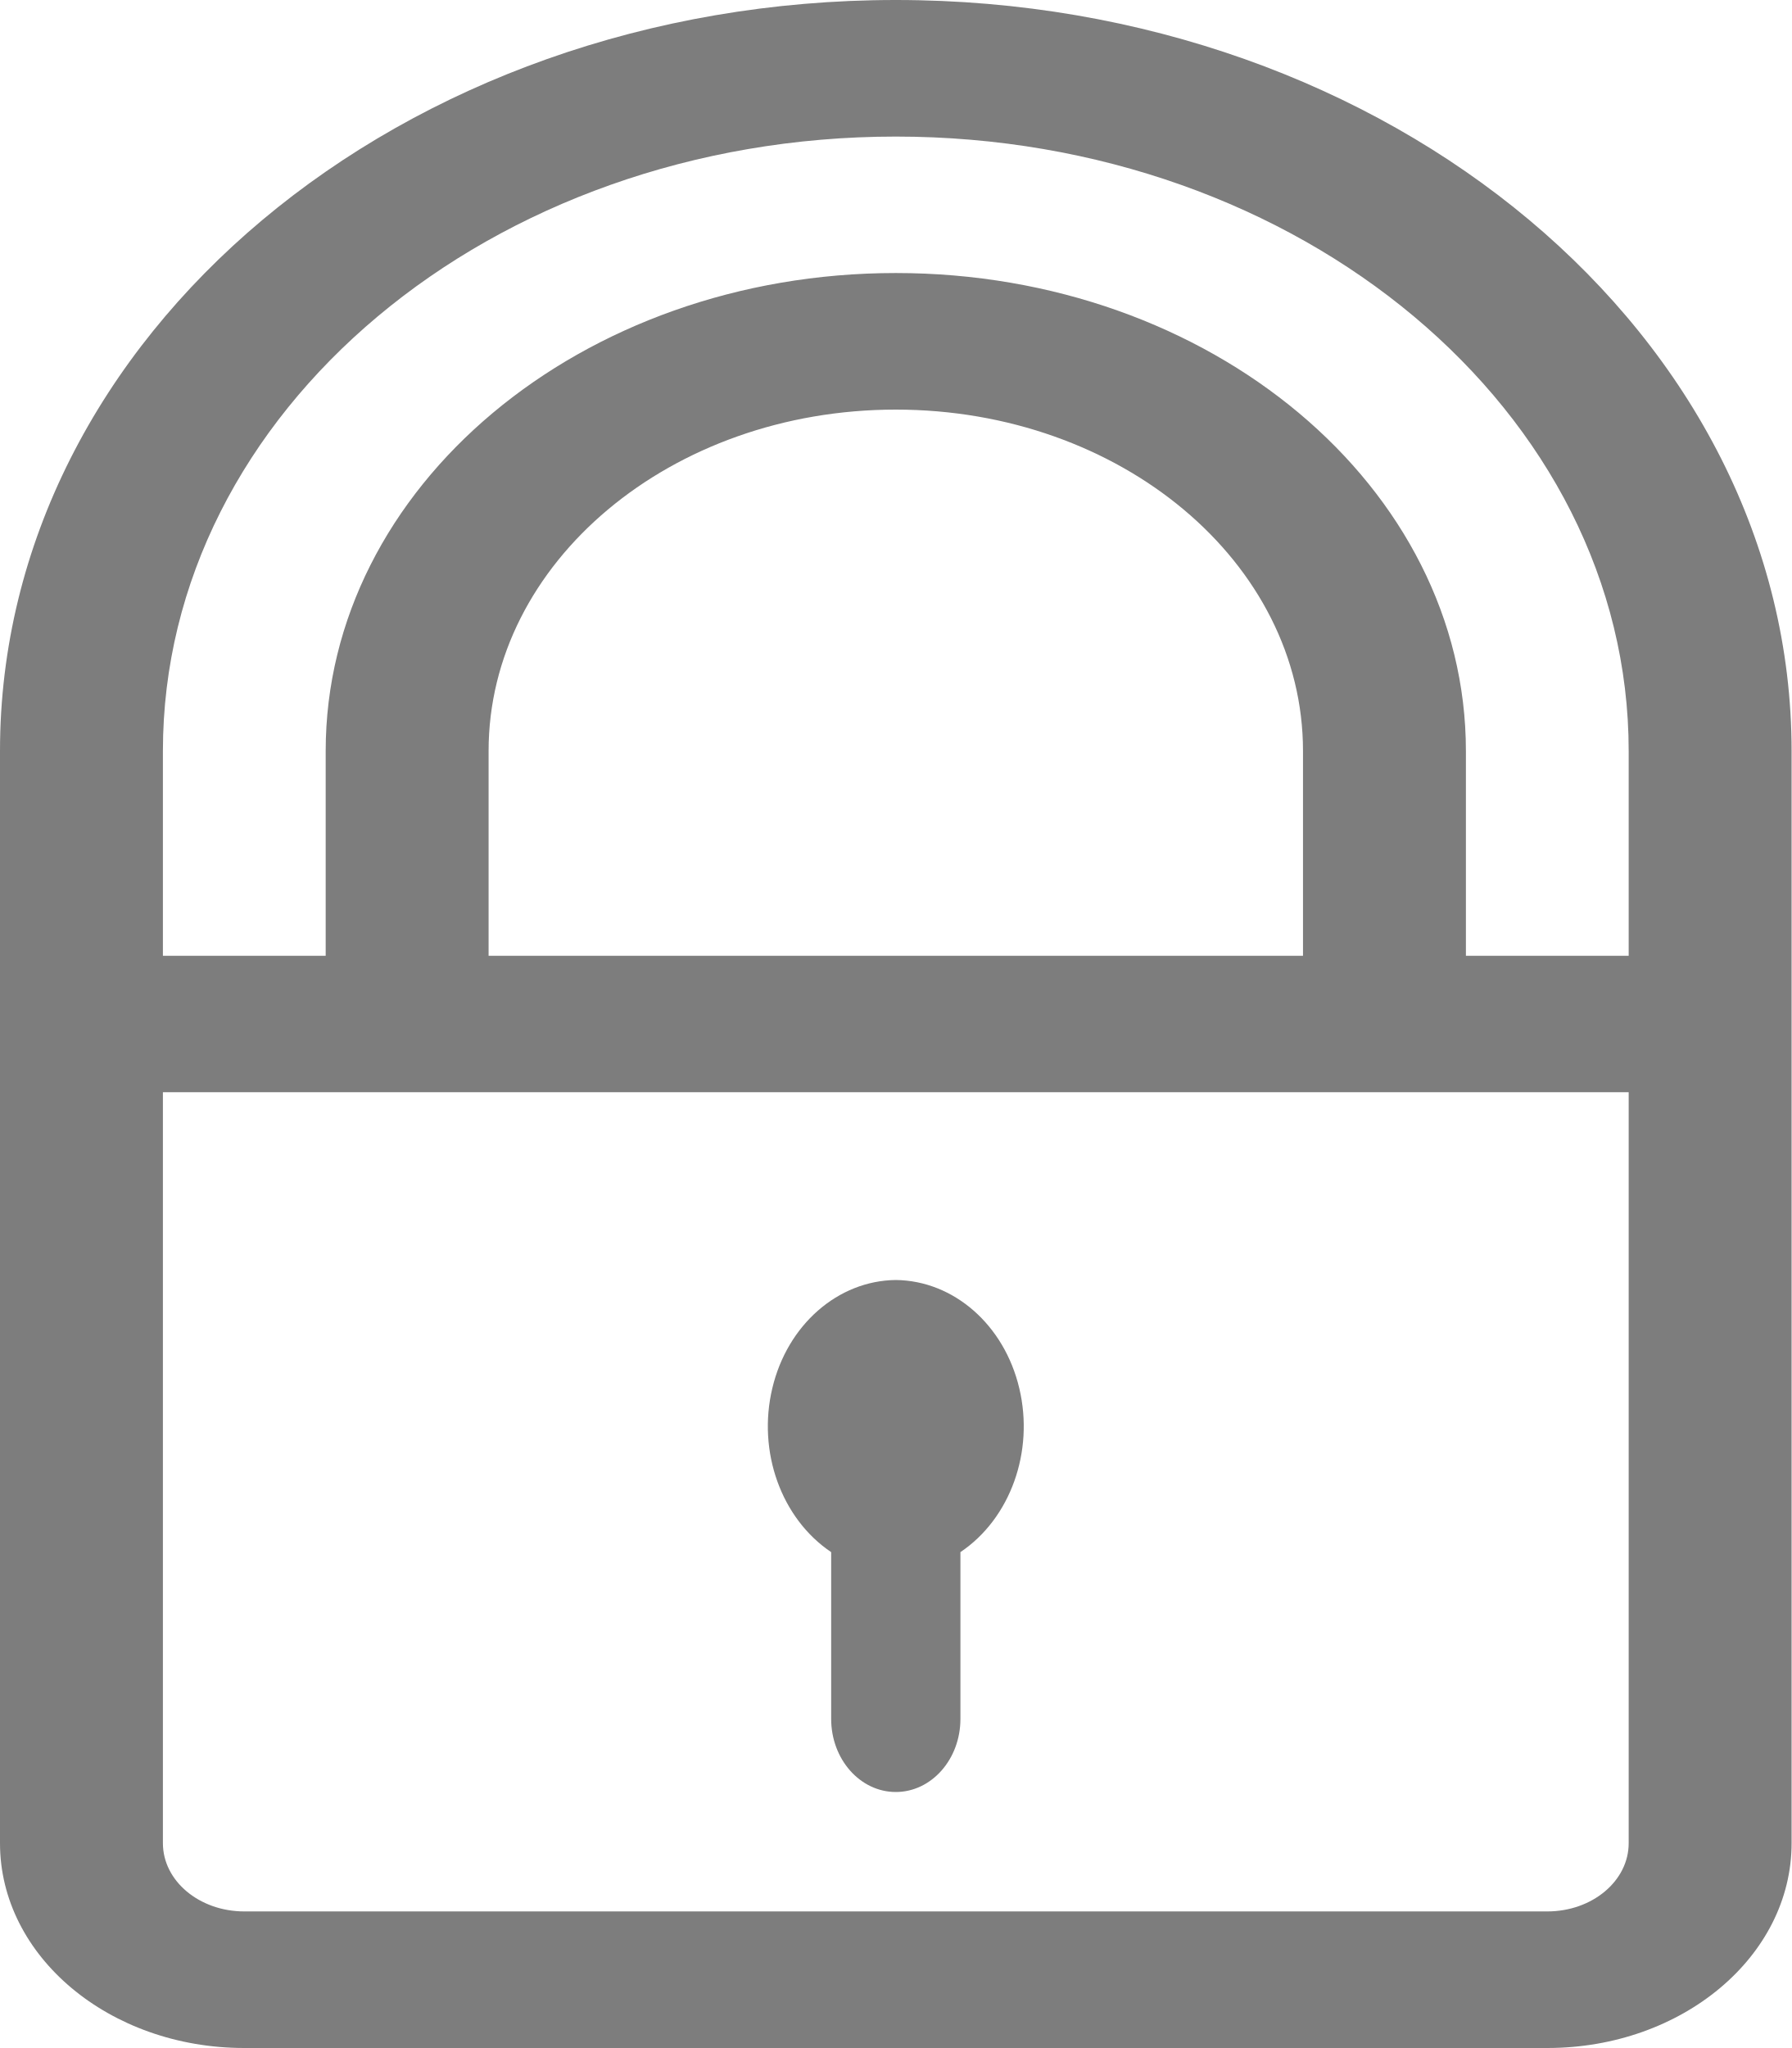
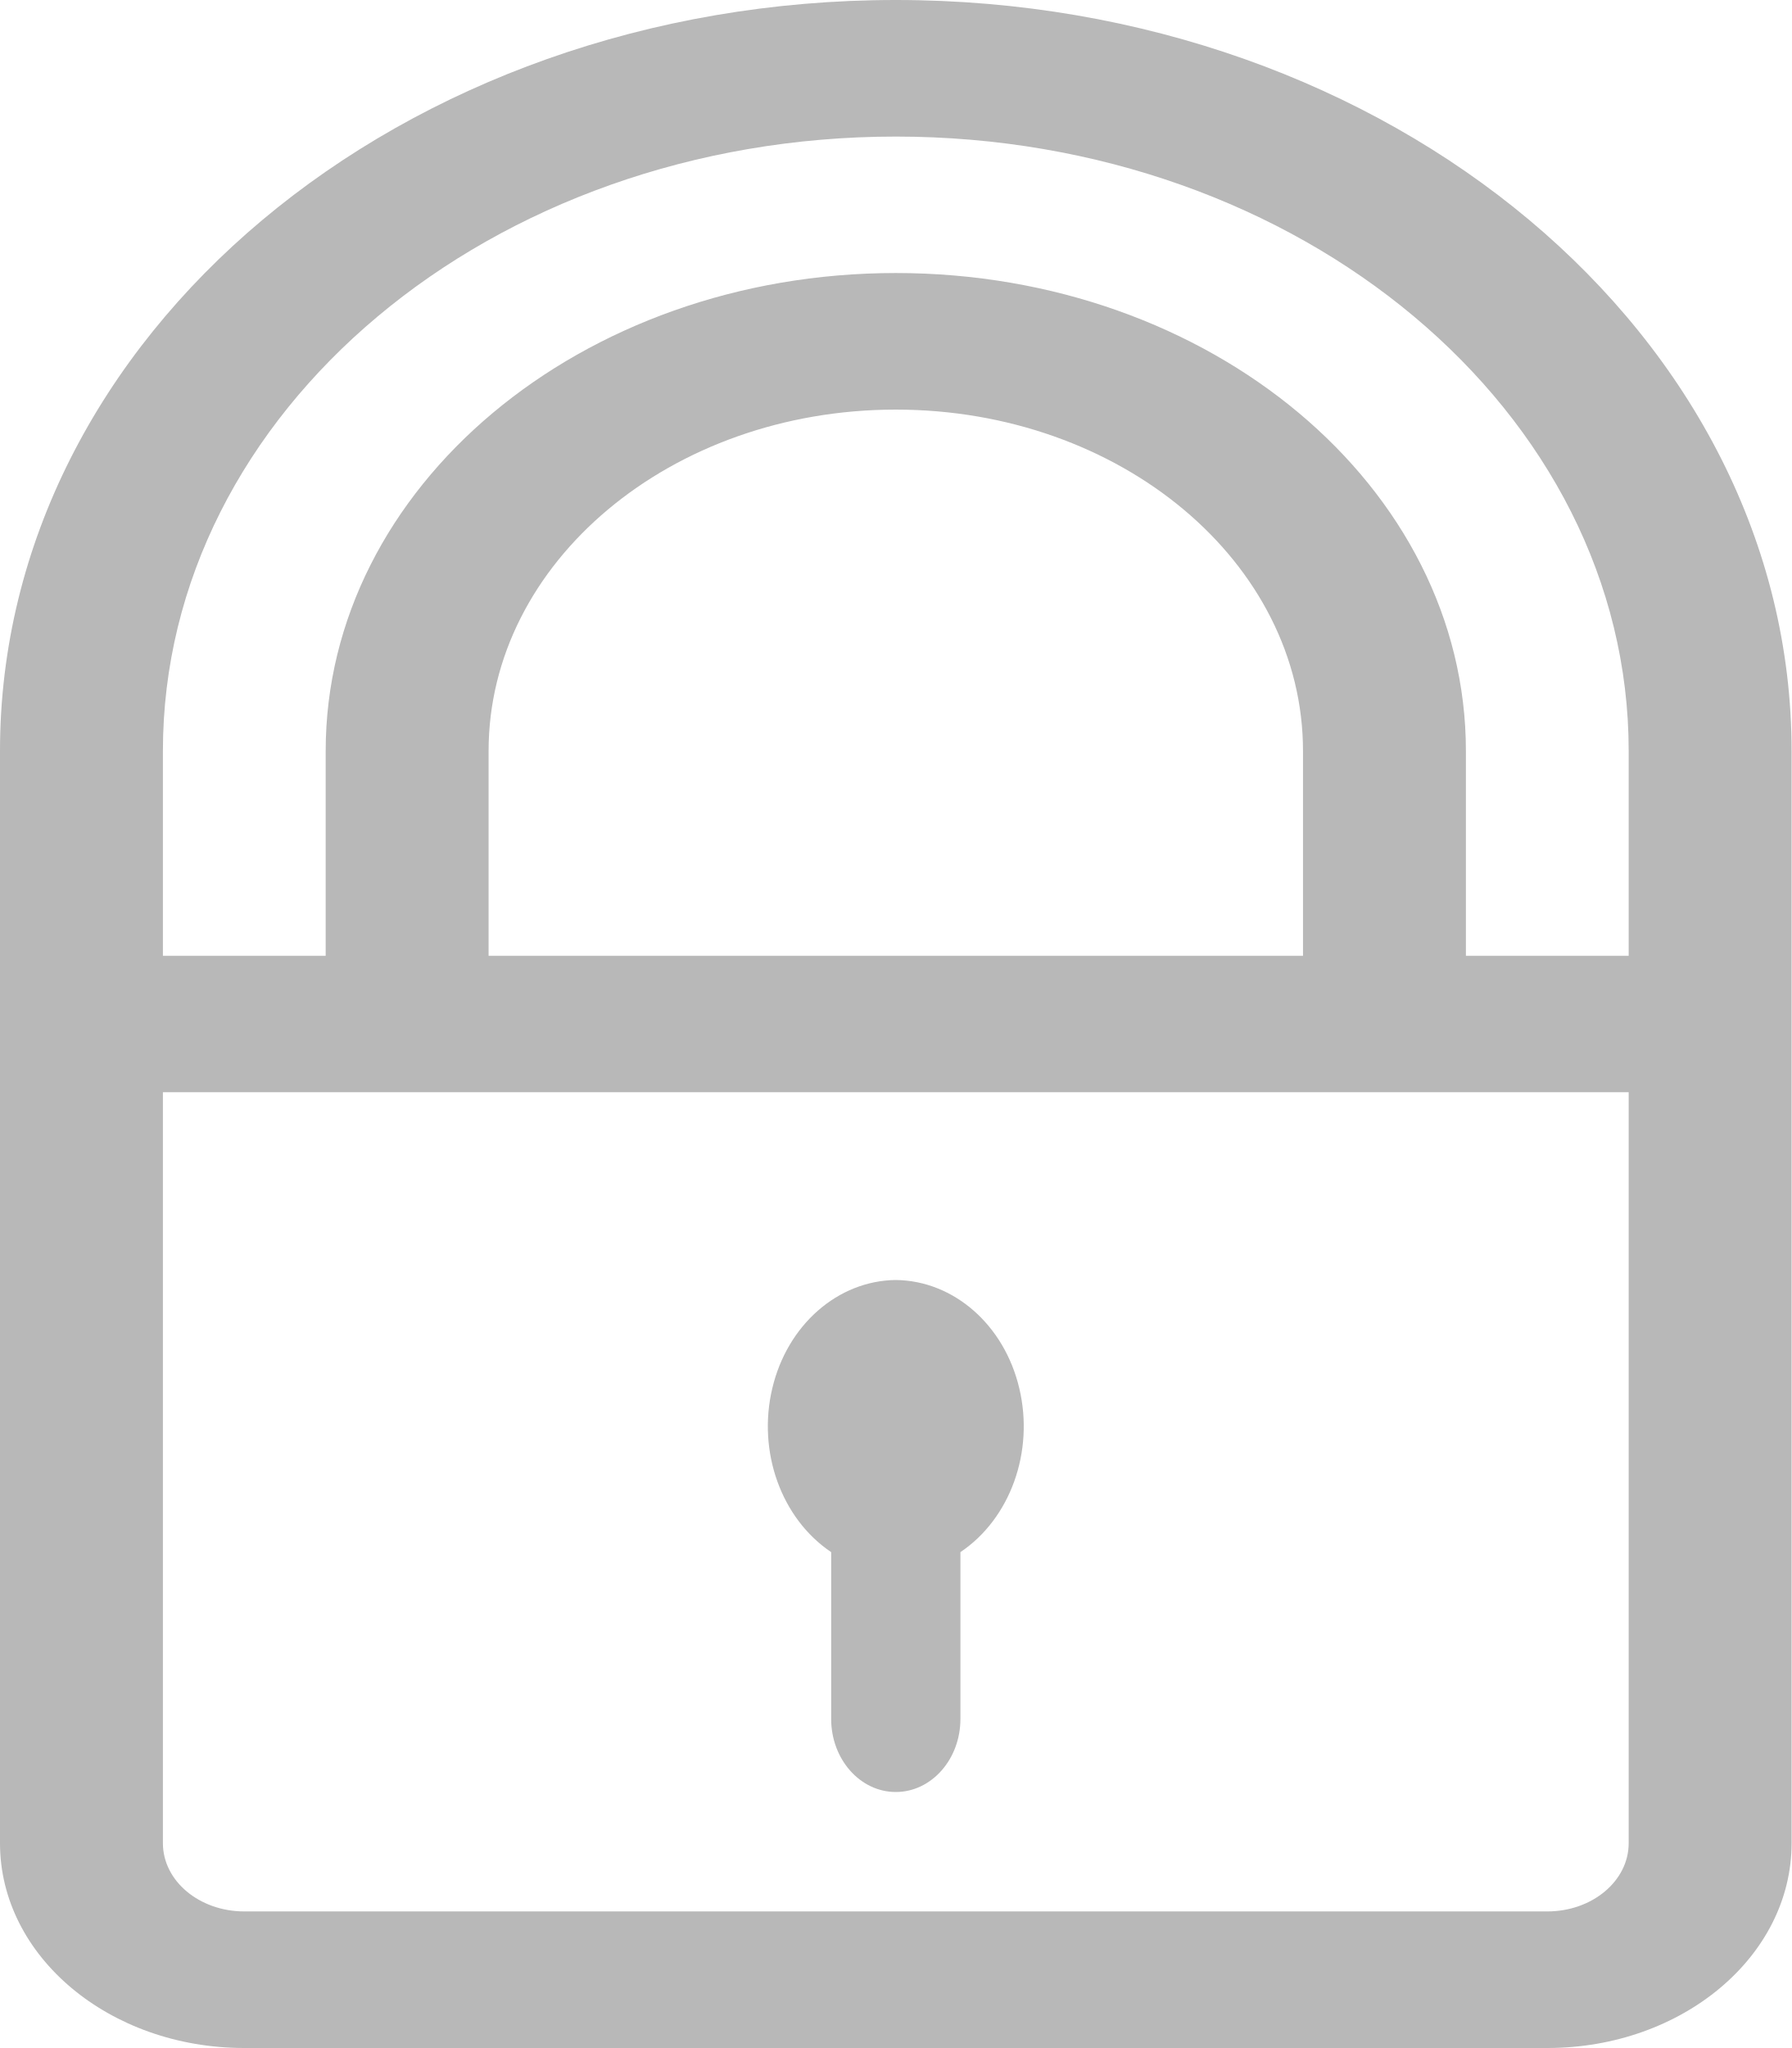
<svg xmlns="http://www.w3.org/2000/svg" width="14px" height="16px" viewBox="0 0 14 16" version="1.1">
-   <defs />
  <g id="Page-1" stroke="none" stroke-width="1" fill="none" fill-rule="evenodd">
-     <g id="Private" fill="#7D7D7D" fill-rule="nonzero">
-       <g id="noun_Lock_1910030">
-         <path d="M14,8.533 L14,5.867 C14,2.627 10.866,1.77635684e-16 7,0 C3.134,-1.77635684e-16 5.65204449e-16,2.627 0,5.867 L0,14.4 C0,15.284 0.855,16 1.909,16 L12.091,16 C13.145,16 14,15.284 14,14.4 L14,8.533 Z M7,1.067 C10.163,1.067 12.727,3.216 12.727,5.867 L12.727,7.467 L11.455,7.467 L11.455,5.867 C11.455,3.805 9.46,2.133 7,2.133 C4.54,2.133 2.545,3.805 2.545,5.867 L2.545,7.467 L1.273,7.467 L1.273,5.867 C1.273,3.216 3.837,1.067 7,1.067 Z M3.818,7.467 L3.818,5.867 C3.818,4.394 5.243,3.2 7,3.2 C8.757,3.2 10.182,4.394 10.182,5.867 L10.182,7.467 L3.818,7.467 Z M12.727,14.4 C12.727,14.695 12.442,14.933 12.091,14.933 L1.909,14.933 C1.558,14.933 1.273,14.695 1.273,14.4 L1.273,8.533 L12.727,8.533 L12.727,14.4 Z" id="Shape" />
-         <path d="M7,10 C6.547,10.005 6.152,10.351 6.035,10.846 C5.917,11.341 6.105,11.864 6.495,12.126 L6.495,13.429 C6.495,13.744 6.721,14 7,14 C7.279,14 7.505,13.744 7.505,13.429 L7.505,12.126 C7.895,11.864 8.083,11.341 7.965,10.846 C7.848,10.351 7.453,10.005 7,10 Z" id="Shape" />
-       </g>
+     <g id="PrivateActivity" fill="#B8B8B8">
+       <path d="M14,8.533 L14,5.867 C14,2.627 10.866,1.77635684e-16 7,0 C3.134,-1.77635684e-16 5.65204449e-16,2.627 0,5.867 L0,14.4 C0,15.284 0.855,16 1.909,16 L12.091,16 C13.145,16 14,15.284 14,14.4 L14,8.533 Z M7,1.067 C10.163,1.067 12.727,3.216 12.727,5.867 L12.727,7.467 L11.455,7.467 L11.455,5.867 C11.455,3.805 9.46,2.133 7,2.133 C4.54,2.133 2.545,3.805 2.545,5.867 L2.545,7.467 L1.273,7.467 L1.273,5.867 C1.273,3.216 3.837,1.067 7,1.067 Z M3.818,7.467 L3.818,5.867 C3.818,4.394 5.243,3.2 7,3.2 C8.757,3.2 10.182,4.394 10.182,5.867 L10.182,7.467 L3.818,7.467 Z M12.727,14.4 C12.727,14.695 12.442,14.933 12.091,14.933 L1.909,14.933 C1.558,14.933 1.273,14.695 1.273,14.4 L1.273,8.533 L12.727,8.533 L12.727,14.4 Z" id="Shape" fill-rule="nonzero" />
+       <path d="M7,10 C6.547,10.005 6.152,10.351 6.035,10.846 C5.917,11.341 6.105,11.864 6.495,12.126 L6.495,13.429 C6.495,13.744 6.721,14 7,14 C7.279,14 7.505,13.744 7.505,13.429 L7.505,12.126 C7.895,11.864 8.083,11.341 7.965,10.846 C7.848,10.351 7.453,10.005 7,10 Z" id="Shape" />
    </g>
  </g>
</svg>
